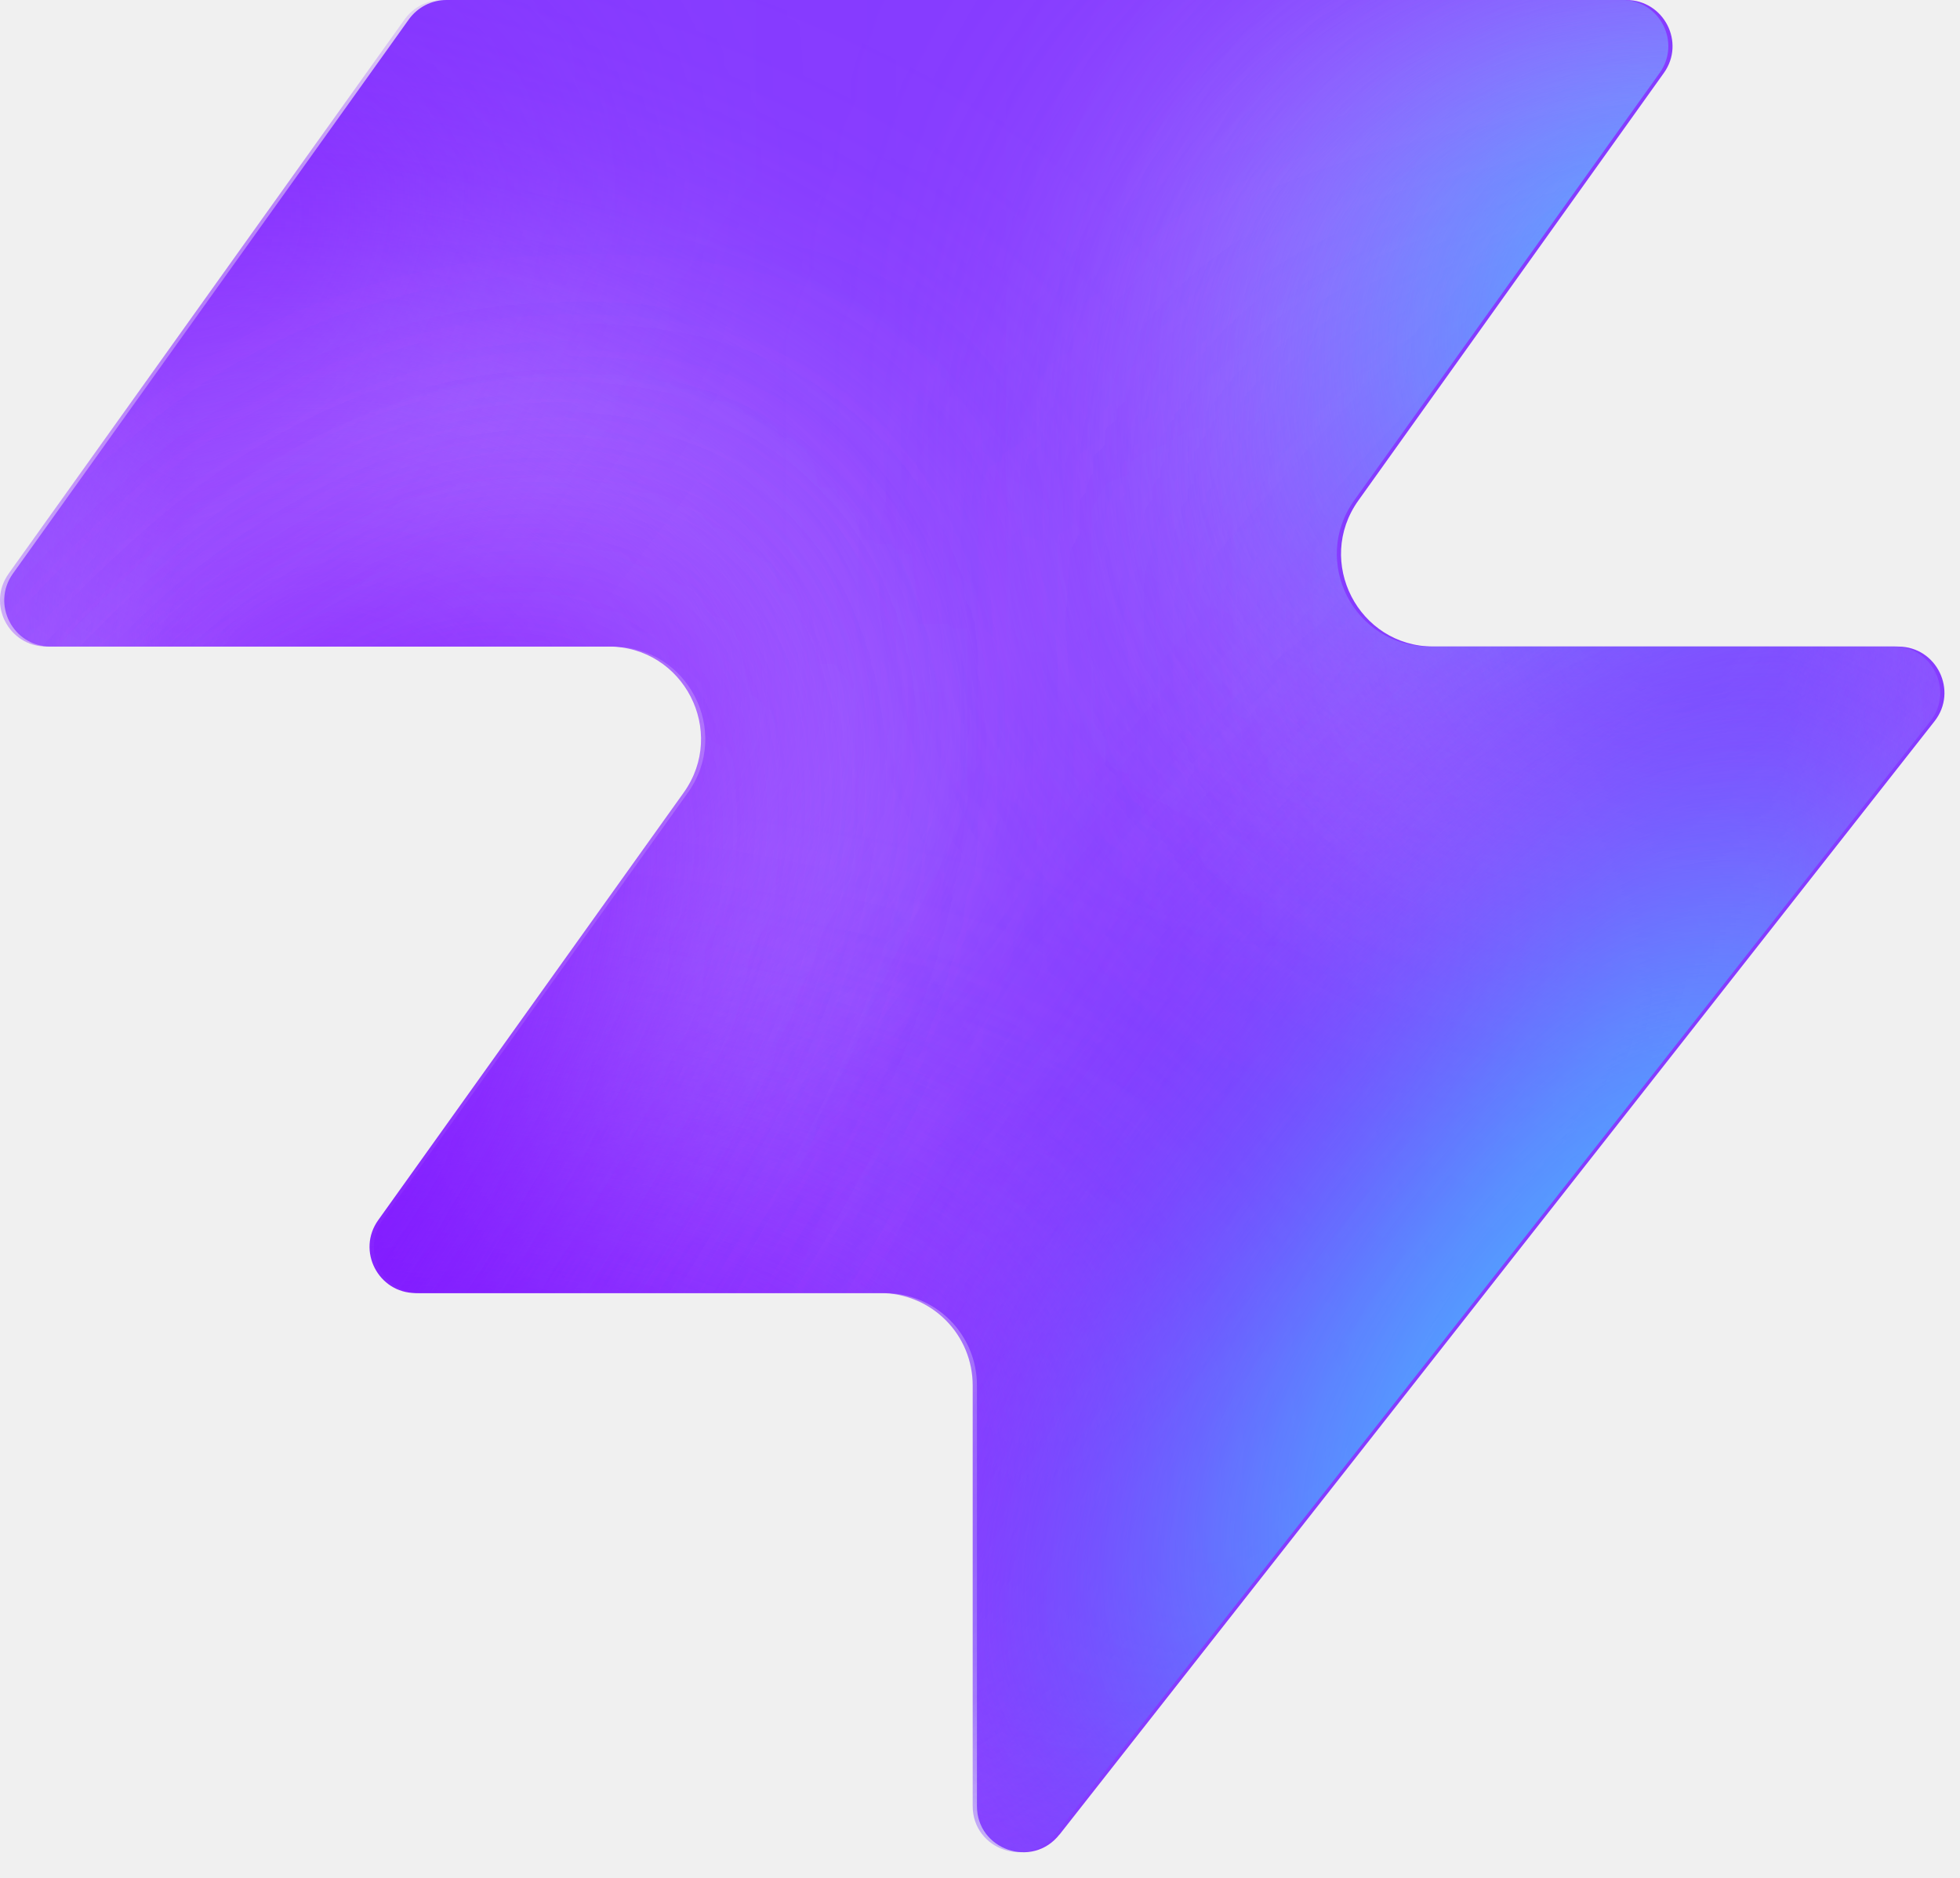
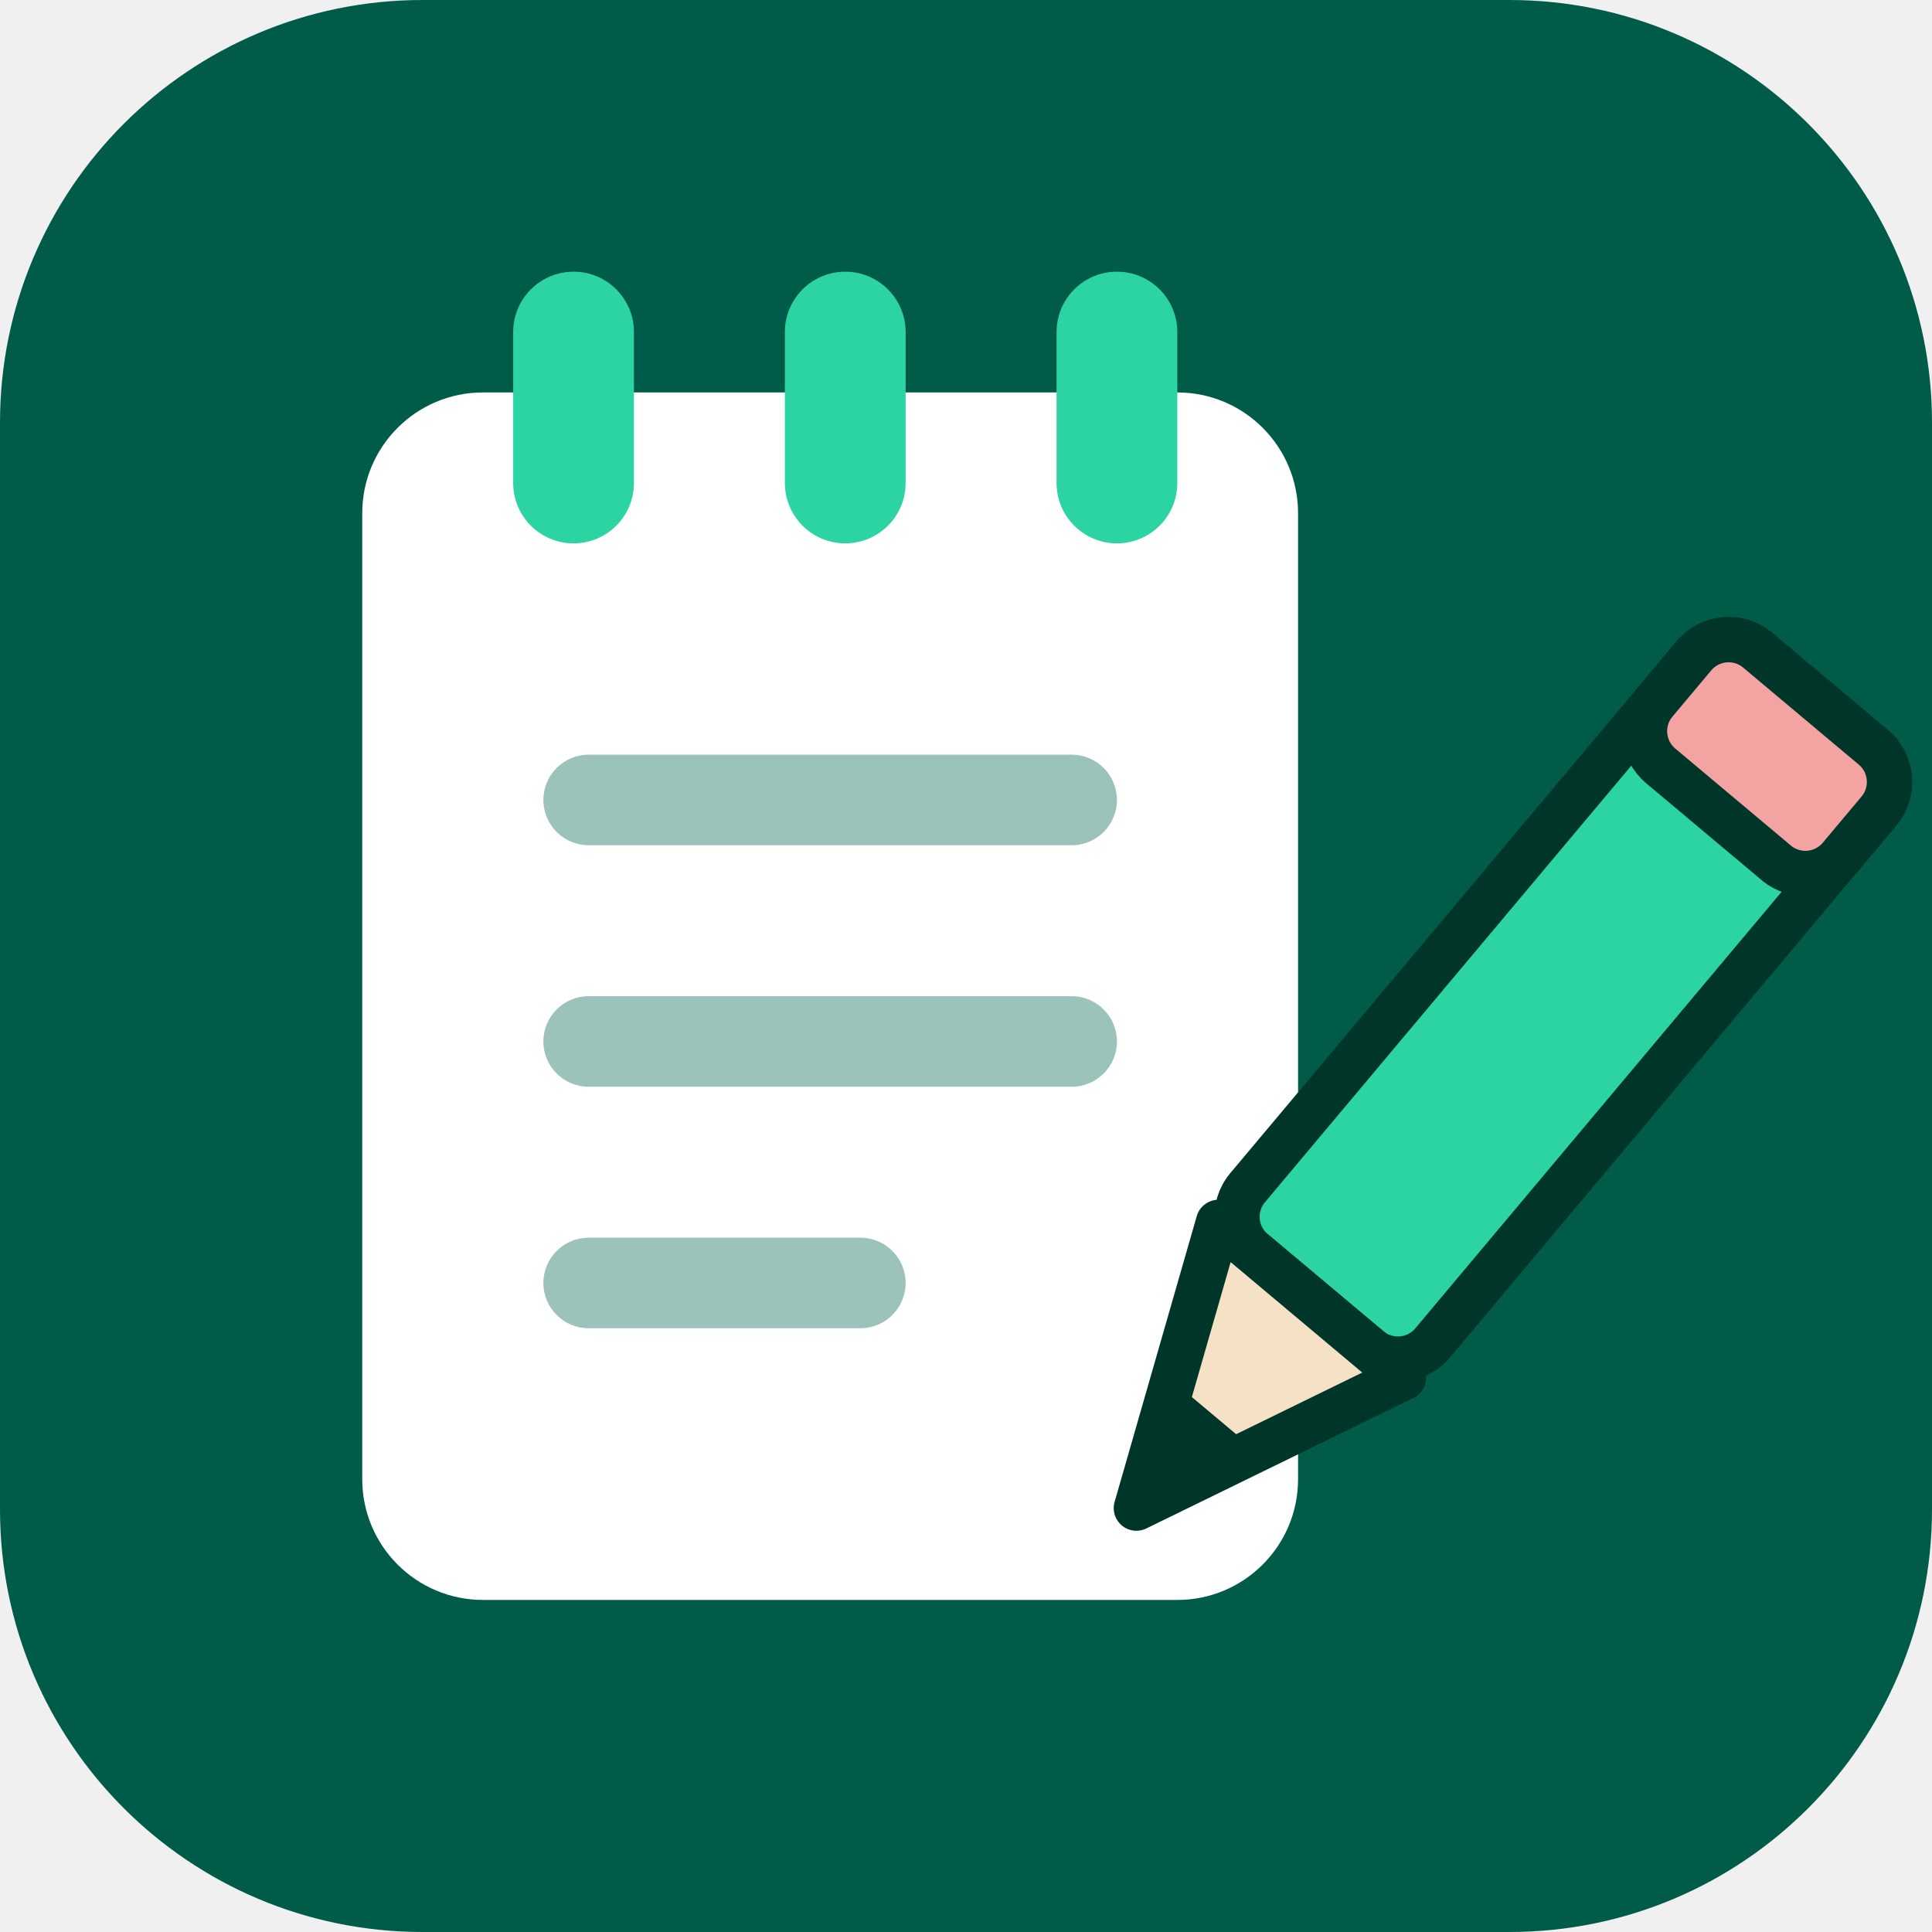
- <svg xmlns="http://www.w3.org/2000/svg" width="48" height="46" fill="none" viewBox="0 0 48 46">
-   <path fill="#863bff" d="M25.946 44.938c-.664.845-2.021.375-2.021-.698V33.937a2.26 2.26 0 0 0-2.262-2.262H10.287c-.92 0-1.456-1.04-.92-1.788l7.48-10.471c1.07-1.497 0-3.578-1.842-3.578H1.237c-.92 0-1.456-1.04-.92-1.788L10.013.474c.214-.297.556-.474.92-.474h28.894c.92 0 1.456 1.04.92 1.788l-7.48 10.471c-1.07 1.498 0 3.579 1.842 3.579h11.377c.943 0 1.473 1.088.89 1.83L25.947 44.94z" style="fill:#863bff;fill:color(display-p3 .525 .23 1);fill-opacity:1" />
-   <mask id="a" width="48" height="46" x="0" y="0" maskUnits="userSpaceOnUse" style="mask-type:alpha">
-     <path fill="#000" d="M25.842 44.938c-.664.844-2.021.375-2.021-.698V33.937a2.26 2.26 0 0 0-2.262-2.262H10.183c-.92 0-1.456-1.04-.92-1.788l7.48-10.471c1.07-1.498 0-3.579-1.842-3.579H1.133c-.92 0-1.456-1.04-.92-1.787L9.91.473c.214-.297.556-.474.92-.474h28.894c.92 0 1.456 1.04.92 1.788l-7.48 10.471c-1.07 1.498 0 3.578 1.842 3.578h11.377c.943 0 1.473 1.088.89 1.832L25.843 44.94z" style="fill:#000;fill-opacity:1" />
-   </mask>
-   <g mask="url(#a)">
-     <g filter="url(#b)">
-       <ellipse cx="5.508" cy="14.704" fill="#ede6ff" rx="5.508" ry="14.704" style="fill:#ede6ff;fill:color(display-p3 .927 .903 1);fill-opacity:1" transform="matrix(.00324 1 1 -.00324 -4.47 31.516)" />
-     </g>
-     <g filter="url(#c)">
-       <ellipse cx="10.399" cy="29.851" fill="#ede6ff" rx="10.399" ry="29.851" style="fill:#ede6ff;fill:color(display-p3 .927 .903 1);fill-opacity:1" transform="matrix(.00324 1 1 -.00324 -39.328 7.883)" />
-     </g>
-     <g filter="url(#d)">
-       <ellipse cx="5.508" cy="30.487" fill="#7e14ff" rx="5.508" ry="30.487" style="fill:#7e14ff;fill:color(display-p3 .492 .077 1);fill-opacity:1" transform="rotate(89.814 -25.913 -14.639)scale(1 -1)" />
-     </g>
-     <g filter="url(#e)">
-       <ellipse cx="5.508" cy="30.599" fill="#7e14ff" rx="5.508" ry="30.599" style="fill:#7e14ff;fill:color(display-p3 .492 .077 1);fill-opacity:1" transform="rotate(89.814 -32.644 -3.334)scale(1 -1)" />
-     </g>
-     <g filter="url(#f)">
-       <ellipse cx="5.508" cy="30.599" fill="#7e14ff" rx="5.508" ry="30.599" style="fill:#7e14ff;fill:color(display-p3 .492 .077 1);fill-opacity:1" transform="matrix(.00324 1 1 -.00324 -34.34 30.47)" />
-     </g>
-     <g filter="url(#g)">
-       <ellipse cx="14.072" cy="22.078" fill="#ede6ff" rx="14.072" ry="22.078" style="fill:#ede6ff;fill:color(display-p3 .927 .903 1);fill-opacity:1" transform="rotate(93.35 24.506 48.493)scale(-1 1)" />
-     </g>
-     <g filter="url(#h)">
-       <ellipse cx="3.47" cy="21.501" fill="#7e14ff" rx="3.47" ry="21.501" style="fill:#7e14ff;fill:color(display-p3 .492 .077 1);fill-opacity:1" transform="rotate(89.009 28.708 47.59)scale(-1 1)" />
-     </g>
-     <g filter="url(#i)">
-       <ellipse cx="3.47" cy="21.501" fill="#7e14ff" rx="3.47" ry="21.501" style="fill:#7e14ff;fill:color(display-p3 .492 .077 1);fill-opacity:1" transform="rotate(89.009 28.708 47.59)scale(-1 1)" />
-     </g>
-     <g filter="url(#j)">
-       <ellipse cx=".387" cy="8.972" fill="#7e14ff" rx="4.407" ry="29.108" style="fill:#7e14ff;fill:color(display-p3 .492 .077 1);fill-opacity:1" transform="rotate(39.51 .387 8.972)" />
-     </g>
-     <g filter="url(#k)">
-       <ellipse cx="47.523" cy="-6.092" fill="#7e14ff" rx="4.407" ry="29.108" style="fill:#7e14ff;fill:color(display-p3 .492 .077 1);fill-opacity:1" transform="rotate(37.892 47.523 -6.092)" />
-     </g>
-     <g filter="url(#l)">
-       <ellipse cx="41.412" cy="6.333" fill="#47bfff" rx="5.971" ry="9.665" style="fill:#47bfff;fill:color(display-p3 .28 .748 1);fill-opacity:1" transform="rotate(37.892 41.412 6.333)" />
-     </g>
-     <g filter="url(#m)">
-       <ellipse cx="-1.879" cy="38.332" fill="#7e14ff" rx="4.407" ry="29.108" style="fill:#7e14ff;fill:color(display-p3 .492 .077 1);fill-opacity:1" transform="rotate(37.892 -1.88 38.332)" />
-     </g>
-     <g filter="url(#n)">
-       <ellipse cx="-1.879" cy="38.332" fill="#7e14ff" rx="4.407" ry="29.108" style="fill:#7e14ff;fill:color(display-p3 .492 .077 1);fill-opacity:1" transform="rotate(37.892 -1.88 38.332)" />
-     </g>
-     <g filter="url(#o)">
-       <ellipse cx="35.651" cy="29.907" fill="#7e14ff" rx="4.407" ry="29.108" style="fill:#7e14ff;fill:color(display-p3 .492 .077 1);fill-opacity:1" transform="rotate(37.892 35.651 29.907)" />
-     </g>
-     <g filter="url(#p)">
-       <ellipse cx="38.418" cy="32.4" fill="#47bfff" rx="5.971" ry="15.297" style="fill:#47bfff;fill:color(display-p3 .28 .748 1);fill-opacity:1" transform="rotate(37.892 38.418 32.4)" />
-     </g>
+ <svg xmlns="http://www.w3.org/2000/svg" width="64" height="64" viewBox="0 0 64 64" role="img" aria-label="伝言メモ">
+   <rect width="64" height="64" rx="14" fill="#005b49" />
+   <rect x="12" y="13" width="31" height="40" rx="4" fill="#ffffff" />
+   <rect x="17" y="9" width="4" height="9" rx="2" fill="#2dd4a3" />
+   <rect x="26" y="9" width="4" height="9" rx="2" fill="#2dd4a3" />
+   <rect x="35" y="9" width="4" height="9" rx="2" fill="#2dd4a3" />
+   <rect x="18" y="25" width="19" height="3" rx="1.5" fill="#9cc3bb" />
+   <rect x="18" y="33" width="19" height="3" rx="1.5" fill="#9cc3bb" />
+   <rect x="18" y="41" width="12" height="3" rx="1.5" fill="#9cc3bb" />
+   <g transform="rotate(40 46 40)">
+     <rect x="42" y="18" width="8" height="26" rx="1.5" fill="#2dd4a3" stroke="#00362a" stroke-width="1.5" />
+     <rect x="42" y="18" width="8" height="5" rx="1.5" fill="#f4a3a3" stroke="#00362a" stroke-width="1.5" />
+     <polygon points="42,44 50,44 46,53" fill="#f4e1c6" stroke="#00362a" stroke-width="1.5" stroke-linejoin="round" />
+     <polygon points="44.3,49 47.7,49 46,53" fill="#00362a" />
  </g>
-   <defs>
-     <filter id="b" width="60.045" height="41.654" x="-19.77" y="16.149" color-interpolation-filters="sRGB" filterUnits="userSpaceOnUse">
-       <feFlood flood-opacity="0" result="BackgroundImageFix" />
-       <feBlend in="SourceGraphic" in2="BackgroundImageFix" result="shape" />
-       <feGaussianBlur result="effect1_foregroundBlur_2002_17158" stdDeviation="7.659" />
-     </filter>
-     <filter id="c" width="90.34" height="51.437" x="-54.613" y="-7.533" color-interpolation-filters="sRGB" filterUnits="userSpaceOnUse">
-       <feFlood flood-opacity="0" result="BackgroundImageFix" />
-       <feBlend in="SourceGraphic" in2="BackgroundImageFix" result="shape" />
-       <feGaussianBlur result="effect1_foregroundBlur_2002_17158" stdDeviation="7.659" />
-     </filter>
-     <filter id="d" width="79.355" height="29.4" x="-49.64" y="2.03" color-interpolation-filters="sRGB" filterUnits="userSpaceOnUse">
-       <feFlood flood-opacity="0" result="BackgroundImageFix" />
-       <feBlend in="SourceGraphic" in2="BackgroundImageFix" result="shape" />
-       <feGaussianBlur result="effect1_foregroundBlur_2002_17158" stdDeviation="4.596" />
-     </filter>
-     <filter id="e" width="79.579" height="29.4" x="-45.045" y="20.029" color-interpolation-filters="sRGB" filterUnits="userSpaceOnUse">
-       <feFlood flood-opacity="0" result="BackgroundImageFix" />
-       <feBlend in="SourceGraphic" in2="BackgroundImageFix" result="shape" />
-       <feGaussianBlur result="effect1_foregroundBlur_2002_17158" stdDeviation="4.596" />
-     </filter>
-     <filter id="f" width="79.579" height="29.4" x="-43.513" y="21.178" color-interpolation-filters="sRGB" filterUnits="userSpaceOnUse">
-       <feFlood flood-opacity="0" result="BackgroundImageFix" />
-       <feBlend in="SourceGraphic" in2="BackgroundImageFix" result="shape" />
-       <feGaussianBlur result="effect1_foregroundBlur_2002_17158" stdDeviation="4.596" />
-     </filter>
-     <filter id="g" width="74.749" height="58.852" x="15.756" y="-17.901" color-interpolation-filters="sRGB" filterUnits="userSpaceOnUse">
-       <feFlood flood-opacity="0" result="BackgroundImageFix" />
-       <feBlend in="SourceGraphic" in2="BackgroundImageFix" result="shape" />
-       <feGaussianBlur result="effect1_foregroundBlur_2002_17158" stdDeviation="7.659" />
-     </filter>
-     <filter id="h" width="61.377" height="25.362" x="23.548" y="2.284" color-interpolation-filters="sRGB" filterUnits="userSpaceOnUse">
-       <feFlood flood-opacity="0" result="BackgroundImageFix" />
-       <feBlend in="SourceGraphic" in2="BackgroundImageFix" result="shape" />
-       <feGaussianBlur result="effect1_foregroundBlur_2002_17158" stdDeviation="4.596" />
-     </filter>
-     <filter id="i" width="61.377" height="25.362" x="23.548" y="2.284" color-interpolation-filters="sRGB" filterUnits="userSpaceOnUse">
-       <feFlood flood-opacity="0" result="BackgroundImageFix" />
-       <feBlend in="SourceGraphic" in2="BackgroundImageFix" result="shape" />
-       <feGaussianBlur result="effect1_foregroundBlur_2002_17158" stdDeviation="4.596" />
-     </filter>
-     <filter id="j" width="56.045" height="63.649" x="-27.636" y="-22.853" color-interpolation-filters="sRGB" filterUnits="userSpaceOnUse">
-       <feFlood flood-opacity="0" result="BackgroundImageFix" />
-       <feBlend in="SourceGraphic" in2="BackgroundImageFix" result="shape" />
-       <feGaussianBlur result="effect1_foregroundBlur_2002_17158" stdDeviation="4.596" />
-     </filter>
-     <filter id="k" width="54.814" height="64.646" x="20.116" y="-38.415" color-interpolation-filters="sRGB" filterUnits="userSpaceOnUse">
-       <feFlood flood-opacity="0" result="BackgroundImageFix" />
-       <feBlend in="SourceGraphic" in2="BackgroundImageFix" result="shape" />
-       <feGaussianBlur result="effect1_foregroundBlur_2002_17158" stdDeviation="4.596" />
-     </filter>
-     <filter id="l" width="33.541" height="35.313" x="24.641" y="-11.323" color-interpolation-filters="sRGB" filterUnits="userSpaceOnUse">
-       <feFlood flood-opacity="0" result="BackgroundImageFix" />
-       <feBlend in="SourceGraphic" in2="BackgroundImageFix" result="shape" />
-       <feGaussianBlur result="effect1_foregroundBlur_2002_17158" stdDeviation="4.596" />
-     </filter>
-     <filter id="m" width="54.814" height="64.646" x="-29.286" y="6.009" color-interpolation-filters="sRGB" filterUnits="userSpaceOnUse">
-       <feFlood flood-opacity="0" result="BackgroundImageFix" />
-       <feBlend in="SourceGraphic" in2="BackgroundImageFix" result="shape" />
-       <feGaussianBlur result="effect1_foregroundBlur_2002_17158" stdDeviation="4.596" />
-     </filter>
-     <filter id="n" width="54.814" height="64.646" x="-29.286" y="6.009" color-interpolation-filters="sRGB" filterUnits="userSpaceOnUse">
-       <feFlood flood-opacity="0" result="BackgroundImageFix" />
-       <feBlend in="SourceGraphic" in2="BackgroundImageFix" result="shape" />
-       <feGaussianBlur result="effect1_foregroundBlur_2002_17158" stdDeviation="4.596" />
-     </filter>
-     <filter id="o" width="54.814" height="64.646" x="8.244" y="-2.416" color-interpolation-filters="sRGB" filterUnits="userSpaceOnUse">
-       <feFlood flood-opacity="0" result="BackgroundImageFix" />
-       <feBlend in="SourceGraphic" in2="BackgroundImageFix" result="shape" />
-       <feGaussianBlur result="effect1_foregroundBlur_2002_17158" stdDeviation="4.596" />
-     </filter>
-     <filter id="p" width="39.409" height="43.623" x="18.713" y="10.588" color-interpolation-filters="sRGB" filterUnits="userSpaceOnUse">
-       <feFlood flood-opacity="0" result="BackgroundImageFix" />
-       <feBlend in="SourceGraphic" in2="BackgroundImageFix" result="shape" />
-       <feGaussianBlur result="effect1_foregroundBlur_2002_17158" stdDeviation="4.596" />
-     </filter>
-   </defs>
</svg>
